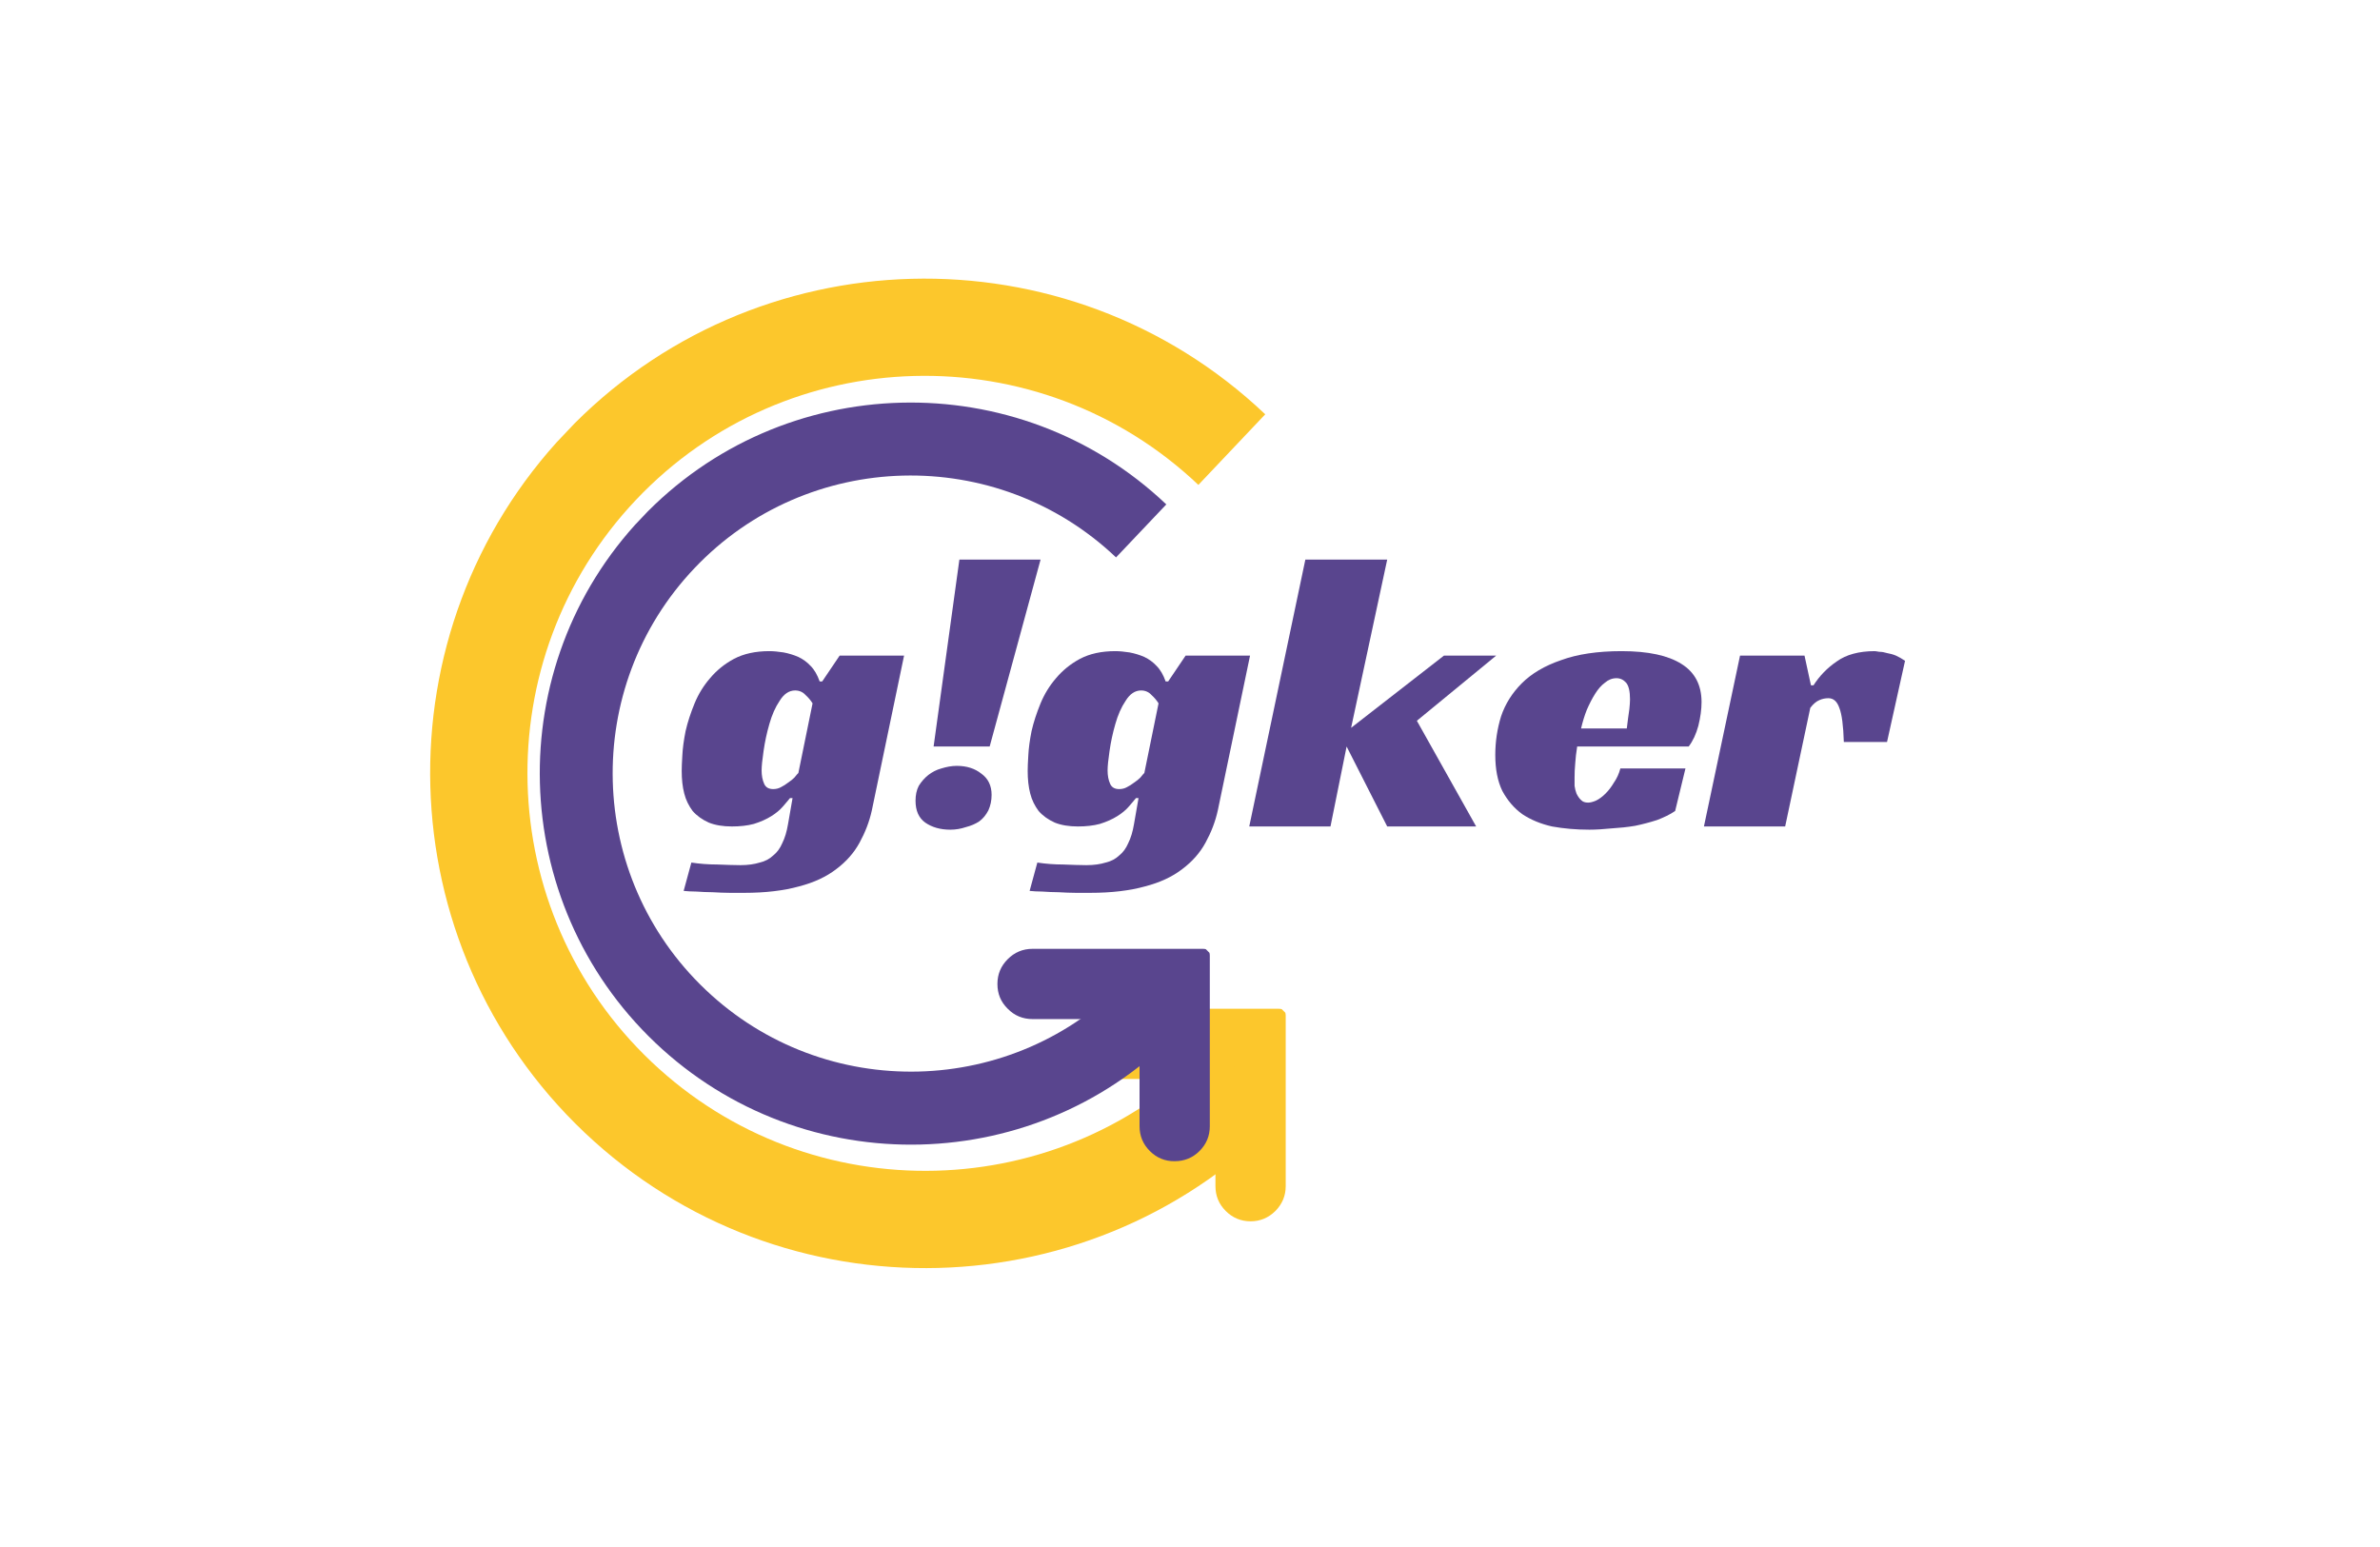
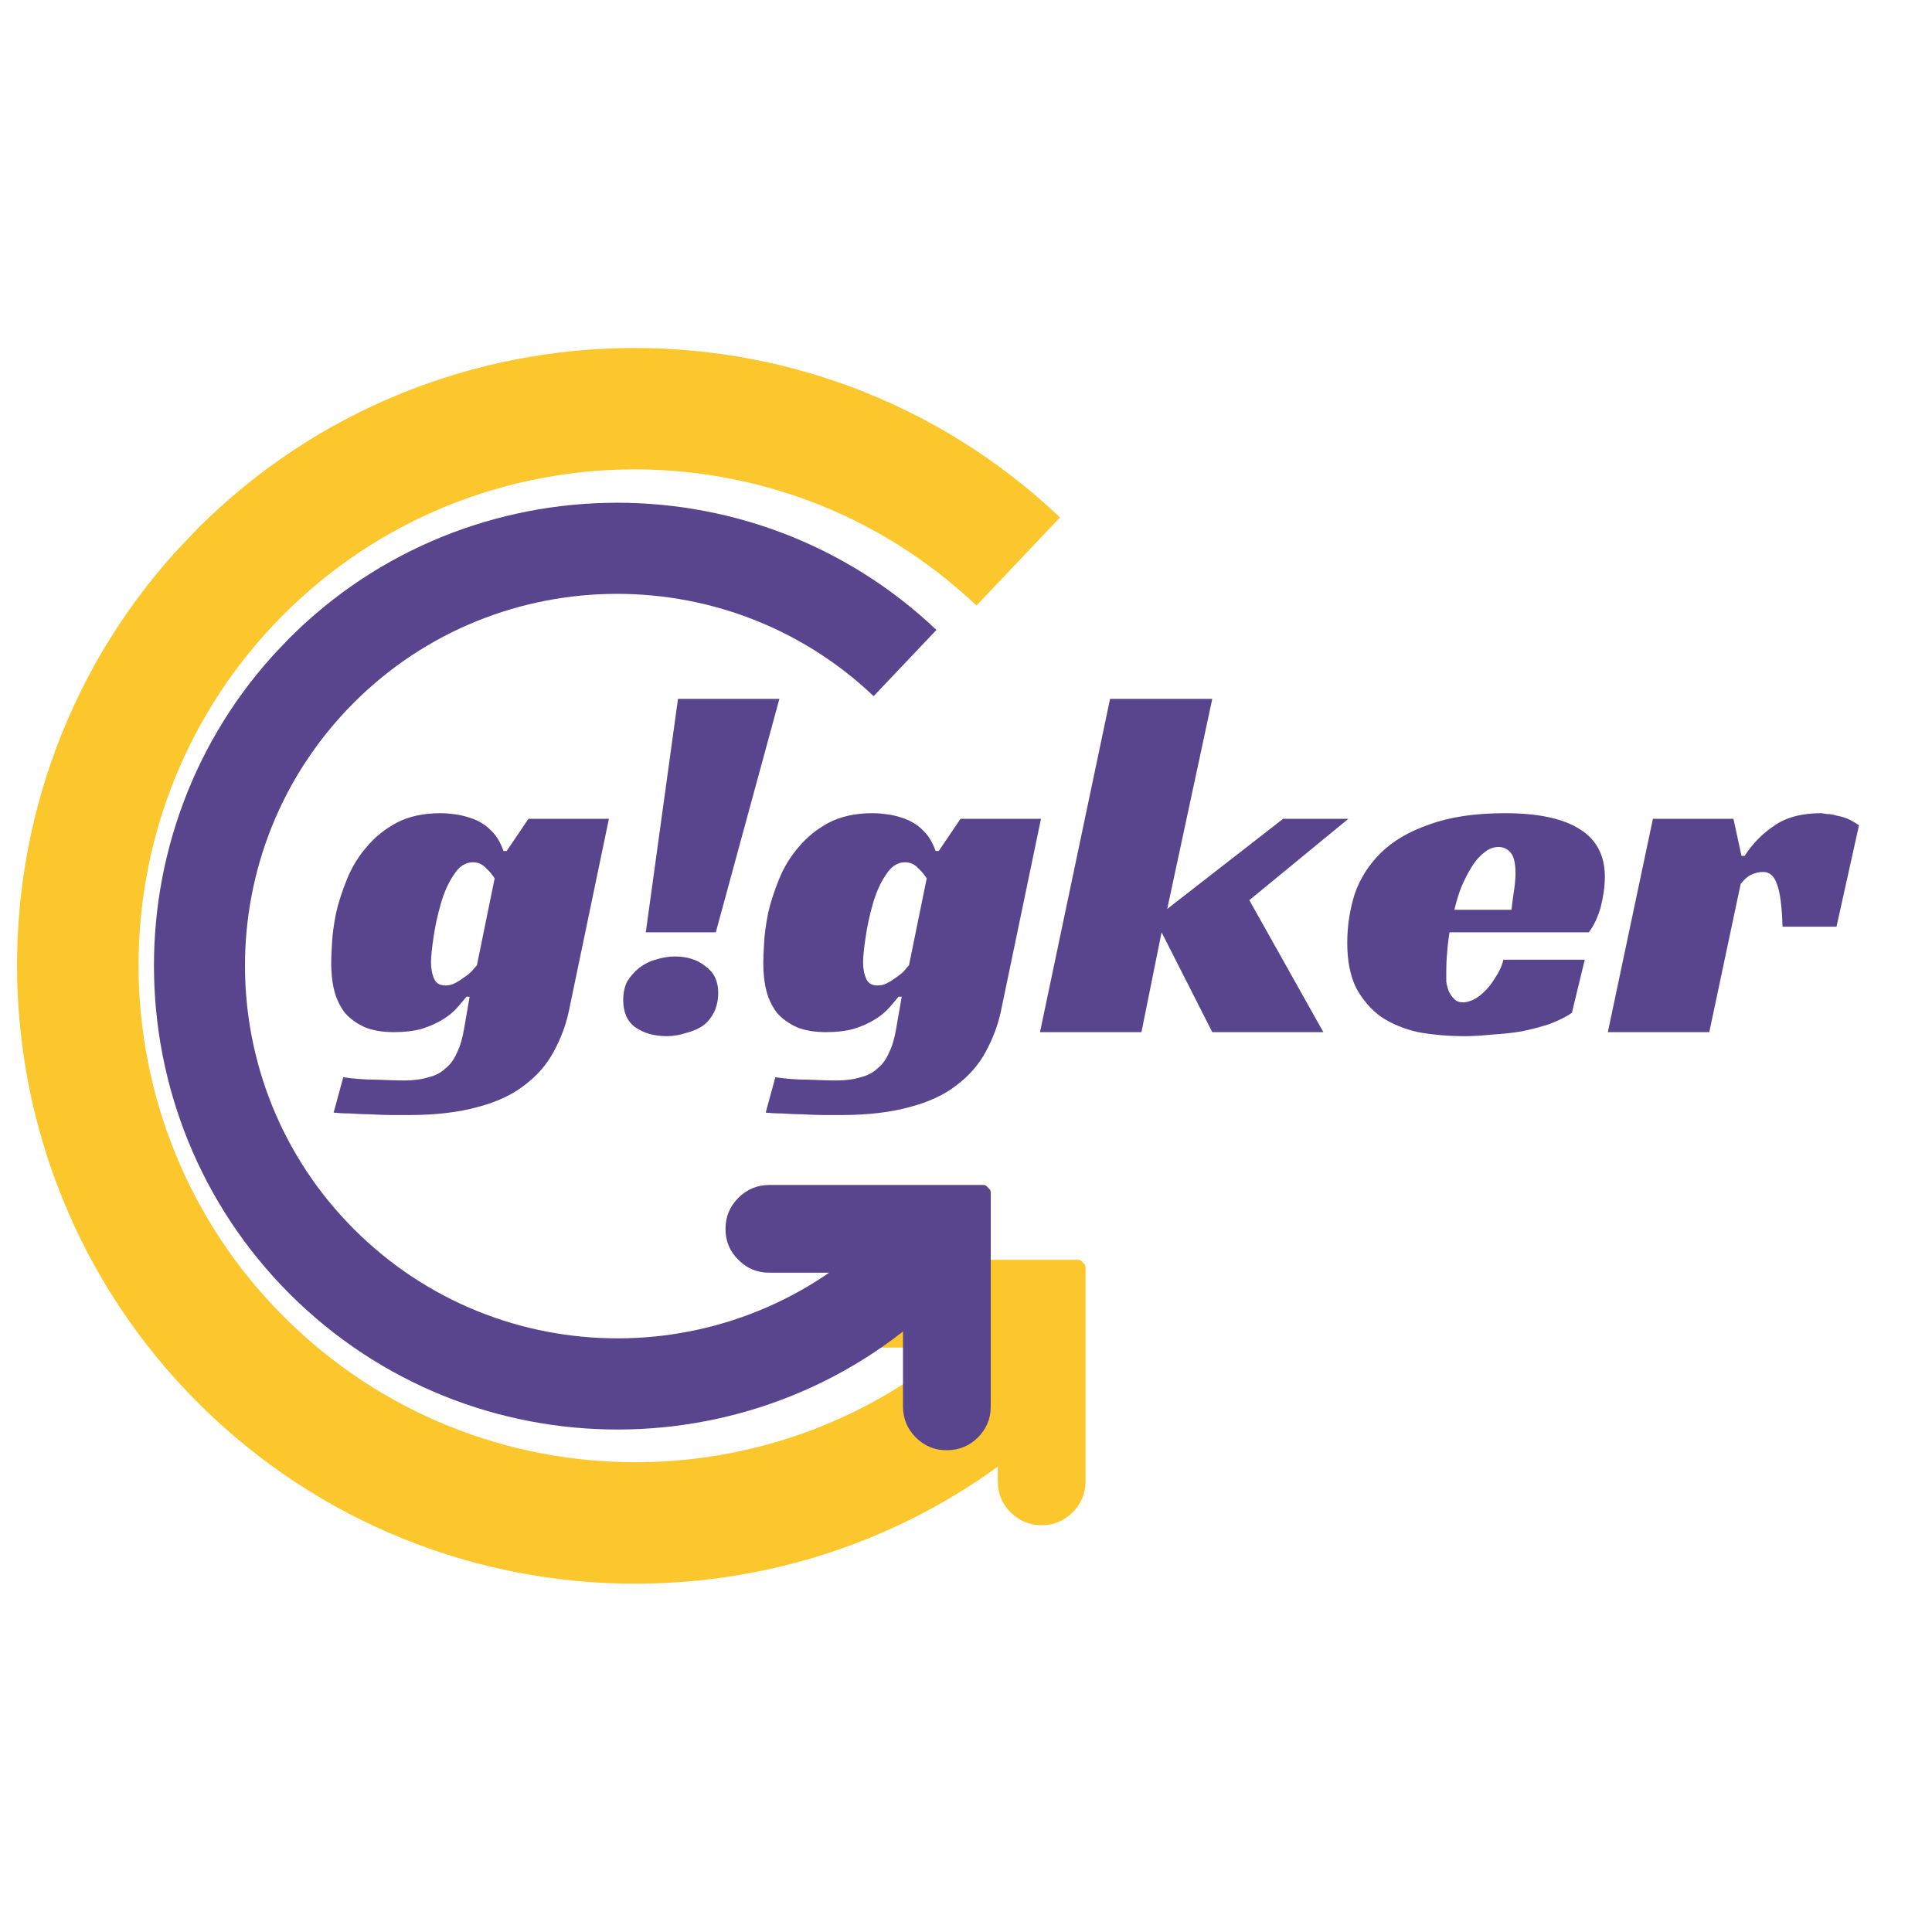
- <svg xmlns="http://www.w3.org/2000/svg" width="100" zoomAndPan="magnify" viewBox="0 0 37.5 37.5" height="65" preserveAspectRatio="xMidYMid meet" version="1.0">
+ <svg xmlns="http://www.w3.org/2000/svg" width="current" zoomAndPan="magnify" viewBox="0 0 37.5 37.5" height="current" preserveAspectRatio="xMidYMid meet" version="1.0">
  <defs>
    <g />
    <clipPath id="7c8266e3b0">
      <path d="M 15 24 L 22 24 L 22 30 L 15 30 Z M 15 24 " clip-rule="nonzero" />
    </clipPath>
    <clipPath id="767fd26734">
      <path d="M 15.453 25.309 L 18.637 22.125 L 23.41 26.898 L 20.227 30.082 Z M 15.453 25.309 " clip-rule="nonzero" />
    </clipPath>
    <clipPath id="d3bf58646e">
      <path d="M 15.453 25.309 L 18.637 22.125 L 23.41 26.898 L 20.227 30.082 Z M 15.453 25.309 " clip-rule="nonzero" />
    </clipPath>
    <clipPath id="2800829d57">
      <path d="M 0 6 L 22 6 L 22 31 L 0 31 Z M 0 6 " clip-rule="nonzero" />
    </clipPath>
    <clipPath id="db1910f585">
      <path d="M -4.637 19.199 L 11.871 1.781 L 29.293 18.293 L 12.781 35.711 Z M -4.637 19.199 " clip-rule="nonzero" />
    </clipPath>
    <clipPath id="bd0db0a899">
      <path d="M -4.637 19.199 L 11.871 1.781 L 29.293 18.293 L 12.781 35.711 Z M -4.637 19.199 " clip-rule="nonzero" />
    </clipPath>
    <clipPath id="9afe1b5573">
      <path d="M 14 23 L 20 23 L 20 29 L 14 29 Z M 14 23 " clip-rule="nonzero" />
    </clipPath>
    <clipPath id="5fb9c692de">
      <path d="M 13.617 23.855 L 16.797 20.672 L 21.57 25.445 L 18.387 28.629 Z M 13.617 23.855 " clip-rule="nonzero" />
    </clipPath>
    <clipPath id="71b280468a">
      <path d="M 13.617 23.855 L 16.797 20.672 L 21.57 25.445 L 18.387 28.629 Z M 13.617 23.855 " clip-rule="nonzero" />
    </clipPath>
    <clipPath id="f77598d49a">
      <path d="M 2 9 L 19 9 L 19 28 L 2 28 Z M 2 9 " clip-rule="nonzero" />
    </clipPath>
    <clipPath id="eaf0ee3cf6">
      <path d="M -0.738 19.082 L 11.652 6.027 L 24.707 18.422 L 12.316 31.477 Z M -0.738 19.082 " clip-rule="nonzero" />
    </clipPath>
    <clipPath id="98b8be563a">
      <path d="M -0.738 19.082 L 11.652 6.027 L 24.707 18.422 L 12.316 31.477 Z M -0.738 19.082 " clip-rule="nonzero" />
    </clipPath>
  </defs>
  <g clip-path="url(#7c8266e3b0)">
    <g clip-path="url(#767fd26734)">
      <g clip-path="url(#d3bf58646e)">
        <path fill="#fcc72c" d="M 20.219 29.605 C 20.453 29.605 20.652 29.52 20.82 29.355 C 20.984 29.188 21.07 28.988 21.07 28.754 L 21.07 24.617 C 21.07 24.508 21.016 24.453 20.906 24.453 L 16.77 24.453 C 16.535 24.453 16.336 24.539 16.168 24.703 C 16.004 24.871 15.922 25.07 15.922 25.309 C 15.922 25.543 16.004 25.742 16.172 25.91 C 16.336 26.074 16.539 26.156 16.773 26.156 L 19.367 26.156 L 19.367 28.75 C 19.367 28.988 19.449 29.188 19.617 29.355 C 19.781 29.52 19.984 29.605 20.219 29.605 Z M 20.219 29.605 " fill-opacity="1" fill-rule="nonzero" />
      </g>
    </g>
  </g>
  <g clip-path="url(#2800829d57)">
    <g clip-path="url(#db1910f585)">
      <g clip-path="url(#bd0db0a899)">
        <path fill="#fcc72c" d="M 21.035 27.004 C 16.488 31.805 8.879 32.004 4.074 27.453 C -0.73 22.898 -0.938 15.289 3.613 10.488 C 8.164 5.691 15.773 5.488 20.574 10.043 L 18.953 11.754 C 15.094 8.094 8.98 8.254 5.324 12.113 C 1.672 15.969 1.836 22.082 5.695 25.738 C 9.555 29.398 15.668 29.238 19.324 25.383 Z M 21.035 27.004 " fill-opacity="1" fill-rule="nonzero" />
      </g>
    </g>
  </g>
  <g clip-path="url(#9afe1b5573)">
    <g clip-path="url(#5fb9c692de)">
      <g clip-path="url(#71b280468a)">
        <path fill="#59458e" d="M 18.379 28.148 C 18.613 28.148 18.816 28.066 18.98 27.902 C 19.148 27.734 19.23 27.535 19.23 27.301 L 19.23 23.164 C 19.23 23.055 19.176 23 19.066 23 L 14.934 23 C 14.695 23 14.496 23.086 14.332 23.25 C 14.164 23.418 14.082 23.617 14.082 23.852 C 14.082 24.09 14.164 24.289 14.332 24.453 C 14.496 24.621 14.699 24.703 14.934 24.703 L 17.527 24.703 L 17.527 27.297 C 17.527 27.535 17.609 27.734 17.777 27.902 C 17.941 28.066 18.145 28.152 18.379 28.148 Z M 18.379 28.148 " fill-opacity="1" fill-rule="nonzero" />
      </g>
    </g>
  </g>
  <g clip-path="url(#f77598d49a)">
    <g clip-path="url(#eaf0ee3cf6)">
      <g clip-path="url(#98b8be563a)">
        <path fill="#59458e" d="M 18.512 24.949 C 15.098 28.547 9.391 28.695 5.789 25.277 C 2.191 21.859 2.039 16.152 5.453 12.555 C 8.867 8.957 14.578 8.812 18.176 12.227 L 16.957 13.512 C 14.066 10.766 9.48 10.883 6.738 13.773 C 3.992 16.664 4.113 21.246 7.008 23.992 C 9.898 26.738 14.484 26.621 17.23 23.73 Z M 18.512 24.949 " fill-opacity="1" fill-rule="nonzero" />
      </g>
    </g>
  </g>
  <g fill="#59458e" fill-opacity="1">
    <g transform="translate(6.33485, 20.03387)">
      <g>
        <path d="M 3.922 -4.141 L 5.484 -4.141 L 4.703 -0.391 C 4.641 -0.109 4.539 0.148 4.406 0.391 C 4.27 0.641 4.082 0.852 3.844 1.031 C 3.602 1.219 3.301 1.359 2.938 1.453 C 2.57 1.555 2.129 1.609 1.609 1.609 C 1.516 1.609 1.398 1.609 1.266 1.609 C 1.129 1.609 0.988 1.602 0.844 1.594 C 0.707 1.594 0.578 1.586 0.453 1.578 C 0.328 1.578 0.223 1.57 0.141 1.562 L 0.328 0.875 C 0.535 0.906 0.742 0.922 0.953 0.922 C 1.172 0.93 1.359 0.938 1.516 0.938 C 1.703 0.938 1.859 0.914 1.984 0.875 C 2.117 0.844 2.227 0.785 2.312 0.703 C 2.406 0.629 2.477 0.531 2.531 0.406 C 2.594 0.281 2.641 0.125 2.672 -0.062 L 2.781 -0.688 L 2.719 -0.688 C 2.676 -0.633 2.617 -0.566 2.547 -0.484 C 2.473 -0.398 2.379 -0.32 2.266 -0.25 C 2.148 -0.176 2.008 -0.113 1.844 -0.062 C 1.688 -0.02 1.508 0 1.312 0 C 1.094 0 0.906 -0.031 0.75 -0.094 C 0.594 -0.164 0.461 -0.258 0.359 -0.375 C 0.266 -0.5 0.195 -0.641 0.156 -0.797 C 0.113 -0.961 0.094 -1.145 0.094 -1.344 C 0.094 -1.426 0.098 -1.551 0.109 -1.719 C 0.117 -1.895 0.145 -2.094 0.188 -2.312 C 0.238 -2.531 0.312 -2.754 0.406 -2.984 C 0.5 -3.211 0.625 -3.414 0.781 -3.594 C 0.938 -3.781 1.129 -3.938 1.359 -4.062 C 1.598 -4.188 1.883 -4.25 2.219 -4.25 C 2.32 -4.25 2.438 -4.238 2.562 -4.219 C 2.688 -4.195 2.805 -4.16 2.922 -4.109 C 3.035 -4.055 3.133 -3.984 3.219 -3.891 C 3.312 -3.797 3.383 -3.672 3.438 -3.516 L 3.5 -3.516 Z M 2.844 -3.297 C 2.695 -3.297 2.57 -3.211 2.469 -3.047 C 2.363 -2.891 2.281 -2.703 2.219 -2.484 C 2.156 -2.266 2.109 -2.047 2.078 -1.828 C 2.047 -1.617 2.031 -1.461 2.031 -1.359 C 2.031 -1.234 2.051 -1.125 2.094 -1.031 C 2.133 -0.945 2.207 -0.906 2.312 -0.906 C 2.383 -0.906 2.445 -0.922 2.5 -0.953 C 2.562 -0.984 2.617 -1.02 2.672 -1.062 C 2.734 -1.102 2.785 -1.145 2.828 -1.188 C 2.867 -1.238 2.898 -1.273 2.922 -1.297 L 3.266 -2.984 C 3.223 -3.055 3.164 -3.125 3.094 -3.188 C 3.031 -3.258 2.945 -3.297 2.844 -3.297 Z M 2.844 -3.297 " />
      </g>
    </g>
  </g>
  <g fill="#59458e" fill-opacity="1">
    <g transform="translate(11.8938, 20.03387)">
      <g>
        <path d="M 1.266 -6.469 L 3.234 -6.469 L 2 -1.938 L 0.641 -1.938 Z M 0.203 -0.625 C 0.203 -0.758 0.227 -0.879 0.281 -0.984 C 0.344 -1.086 0.422 -1.176 0.516 -1.25 C 0.609 -1.32 0.711 -1.375 0.828 -1.406 C 0.953 -1.445 1.078 -1.469 1.203 -1.469 C 1.441 -1.469 1.641 -1.406 1.797 -1.281 C 1.961 -1.164 2.047 -0.992 2.047 -0.766 C 2.047 -0.629 2.02 -0.504 1.969 -0.391 C 1.914 -0.285 1.844 -0.195 1.75 -0.125 C 1.656 -0.062 1.547 -0.016 1.422 0.016 C 1.305 0.055 1.18 0.078 1.047 0.078 C 0.805 0.078 0.602 0.02 0.438 -0.094 C 0.281 -0.207 0.203 -0.383 0.203 -0.625 Z M 0.203 -0.625 " />
      </g>
    </g>
  </g>
  <g fill="#59458e" fill-opacity="1">
    <g transform="translate(14.72136, 20.03387)">
      <g>
        <path d="M 3.922 -4.141 L 5.484 -4.141 L 4.703 -0.391 C 4.641 -0.109 4.539 0.148 4.406 0.391 C 4.27 0.641 4.082 0.852 3.844 1.031 C 3.602 1.219 3.301 1.359 2.938 1.453 C 2.57 1.555 2.129 1.609 1.609 1.609 C 1.516 1.609 1.398 1.609 1.266 1.609 C 1.129 1.609 0.988 1.602 0.844 1.594 C 0.707 1.594 0.578 1.586 0.453 1.578 C 0.328 1.578 0.223 1.57 0.141 1.562 L 0.328 0.875 C 0.535 0.906 0.742 0.922 0.953 0.922 C 1.172 0.93 1.359 0.938 1.516 0.938 C 1.703 0.938 1.859 0.914 1.984 0.875 C 2.117 0.844 2.227 0.785 2.312 0.703 C 2.406 0.629 2.477 0.531 2.531 0.406 C 2.594 0.281 2.641 0.125 2.672 -0.062 L 2.781 -0.688 L 2.719 -0.688 C 2.676 -0.633 2.617 -0.566 2.547 -0.484 C 2.473 -0.398 2.379 -0.32 2.266 -0.25 C 2.148 -0.176 2.008 -0.113 1.844 -0.062 C 1.688 -0.02 1.508 0 1.312 0 C 1.094 0 0.906 -0.031 0.75 -0.094 C 0.594 -0.164 0.461 -0.258 0.359 -0.375 C 0.266 -0.5 0.195 -0.641 0.156 -0.797 C 0.113 -0.961 0.094 -1.145 0.094 -1.344 C 0.094 -1.426 0.098 -1.551 0.109 -1.719 C 0.117 -1.895 0.145 -2.094 0.188 -2.312 C 0.238 -2.531 0.312 -2.754 0.406 -2.984 C 0.5 -3.211 0.625 -3.414 0.781 -3.594 C 0.938 -3.781 1.129 -3.938 1.359 -4.062 C 1.598 -4.188 1.883 -4.25 2.219 -4.25 C 2.32 -4.25 2.438 -4.238 2.562 -4.219 C 2.688 -4.195 2.805 -4.16 2.922 -4.109 C 3.035 -4.055 3.133 -3.984 3.219 -3.891 C 3.312 -3.797 3.383 -3.672 3.438 -3.516 L 3.5 -3.516 Z M 2.844 -3.297 C 2.695 -3.297 2.57 -3.211 2.469 -3.047 C 2.363 -2.891 2.281 -2.703 2.219 -2.484 C 2.156 -2.266 2.109 -2.047 2.078 -1.828 C 2.047 -1.617 2.031 -1.461 2.031 -1.359 C 2.031 -1.234 2.051 -1.125 2.094 -1.031 C 2.133 -0.945 2.207 -0.906 2.312 -0.906 C 2.383 -0.906 2.445 -0.922 2.5 -0.953 C 2.562 -0.984 2.617 -1.02 2.672 -1.062 C 2.734 -1.102 2.785 -1.145 2.828 -1.188 C 2.867 -1.238 2.898 -1.273 2.922 -1.297 L 3.266 -2.984 C 3.223 -3.055 3.164 -3.125 3.094 -3.188 C 3.031 -3.258 2.945 -3.297 2.844 -3.297 Z M 2.844 -3.297 " />
      </g>
    </g>
  </g>
  <g fill="#59458e" fill-opacity="1">
    <g transform="translate(20.28031, 20.03387)">
      <g>
        <path d="M 2.375 -2.391 L 4.625 -4.141 L 5.891 -4.141 L 3.969 -2.562 L 5.406 0 L 3.25 0 L 2.266 -1.938 L 1.875 0 L -0.094 0 L 1.266 -6.469 L 3.25 -6.469 Z M 2.375 -2.391 " />
      </g>
    </g>
  </g>
  <g fill="#59458e" fill-opacity="1">
    <g transform="translate(26.04122, 20.03387)">
      <g>
        <path d="M 2.094 -1.938 C 2.07 -1.789 2.055 -1.656 2.047 -1.531 C 2.035 -1.406 2.031 -1.289 2.031 -1.188 C 2.031 -1.125 2.031 -1.055 2.031 -0.984 C 2.039 -0.922 2.055 -0.859 2.078 -0.797 C 2.109 -0.734 2.145 -0.68 2.188 -0.641 C 2.227 -0.598 2.285 -0.578 2.359 -0.578 C 2.41 -0.578 2.473 -0.594 2.547 -0.625 C 2.629 -0.664 2.707 -0.723 2.781 -0.797 C 2.852 -0.867 2.922 -0.957 2.984 -1.062 C 3.055 -1.164 3.109 -1.281 3.141 -1.406 L 4.719 -1.406 L 4.469 -0.375 C 4.344 -0.289 4.195 -0.219 4.031 -0.156 C 3.863 -0.102 3.688 -0.055 3.5 -0.016 C 3.312 0.016 3.117 0.035 2.922 0.047 C 2.734 0.066 2.555 0.078 2.391 0.078 C 2.066 0.078 1.766 0.051 1.484 0 C 1.211 -0.062 0.973 -0.16 0.766 -0.297 C 0.566 -0.441 0.406 -0.629 0.281 -0.859 C 0.164 -1.098 0.109 -1.391 0.109 -1.734 C 0.109 -2.055 0.156 -2.367 0.25 -2.672 C 0.352 -2.973 0.52 -3.238 0.75 -3.469 C 0.988 -3.707 1.305 -3.895 1.703 -4.031 C 2.098 -4.176 2.586 -4.25 3.172 -4.25 C 3.816 -4.25 4.301 -4.145 4.625 -3.938 C 4.945 -3.738 5.109 -3.43 5.109 -3.016 C 5.109 -2.836 5.082 -2.645 5.031 -2.438 C 4.977 -2.238 4.898 -2.07 4.797 -1.938 Z M 3.375 -3.078 C 3.375 -3.273 3.344 -3.41 3.281 -3.484 C 3.219 -3.555 3.141 -3.594 3.047 -3.594 C 2.941 -3.594 2.848 -3.555 2.766 -3.484 C 2.68 -3.422 2.602 -3.332 2.531 -3.219 C 2.457 -3.102 2.391 -2.973 2.328 -2.828 C 2.273 -2.691 2.227 -2.539 2.188 -2.375 L 3.297 -2.375 C 3.305 -2.457 3.316 -2.539 3.328 -2.625 C 3.336 -2.688 3.348 -2.758 3.359 -2.844 C 3.367 -2.926 3.375 -3.004 3.375 -3.078 Z M 3.375 -3.078 " />
      </g>
    </g>
  </g>
  <g fill="#59458e" fill-opacity="1">
    <g transform="translate(31.30203, 20.03387)">
      <g>
        <path d="M 0.781 -4.141 L 2.344 -4.141 L 2.5 -3.422 L 2.562 -3.422 C 2.707 -3.648 2.895 -3.844 3.125 -4 C 3.352 -4.164 3.66 -4.25 4.047 -4.25 C 4.066 -4.25 4.102 -4.242 4.156 -4.234 C 4.219 -4.234 4.281 -4.223 4.344 -4.203 C 4.414 -4.191 4.488 -4.172 4.562 -4.141 C 4.633 -4.109 4.707 -4.066 4.781 -4.016 L 4.344 -2.047 L 3.297 -2.047 C 3.285 -2.441 3.25 -2.719 3.188 -2.875 C 3.133 -3.031 3.047 -3.109 2.922 -3.109 C 2.848 -3.109 2.773 -3.094 2.703 -3.062 C 2.629 -3.031 2.555 -2.969 2.484 -2.875 L 1.875 0 L -0.094 0 Z M 0.781 -4.141 " />
      </g>
    </g>
  </g>
</svg>
